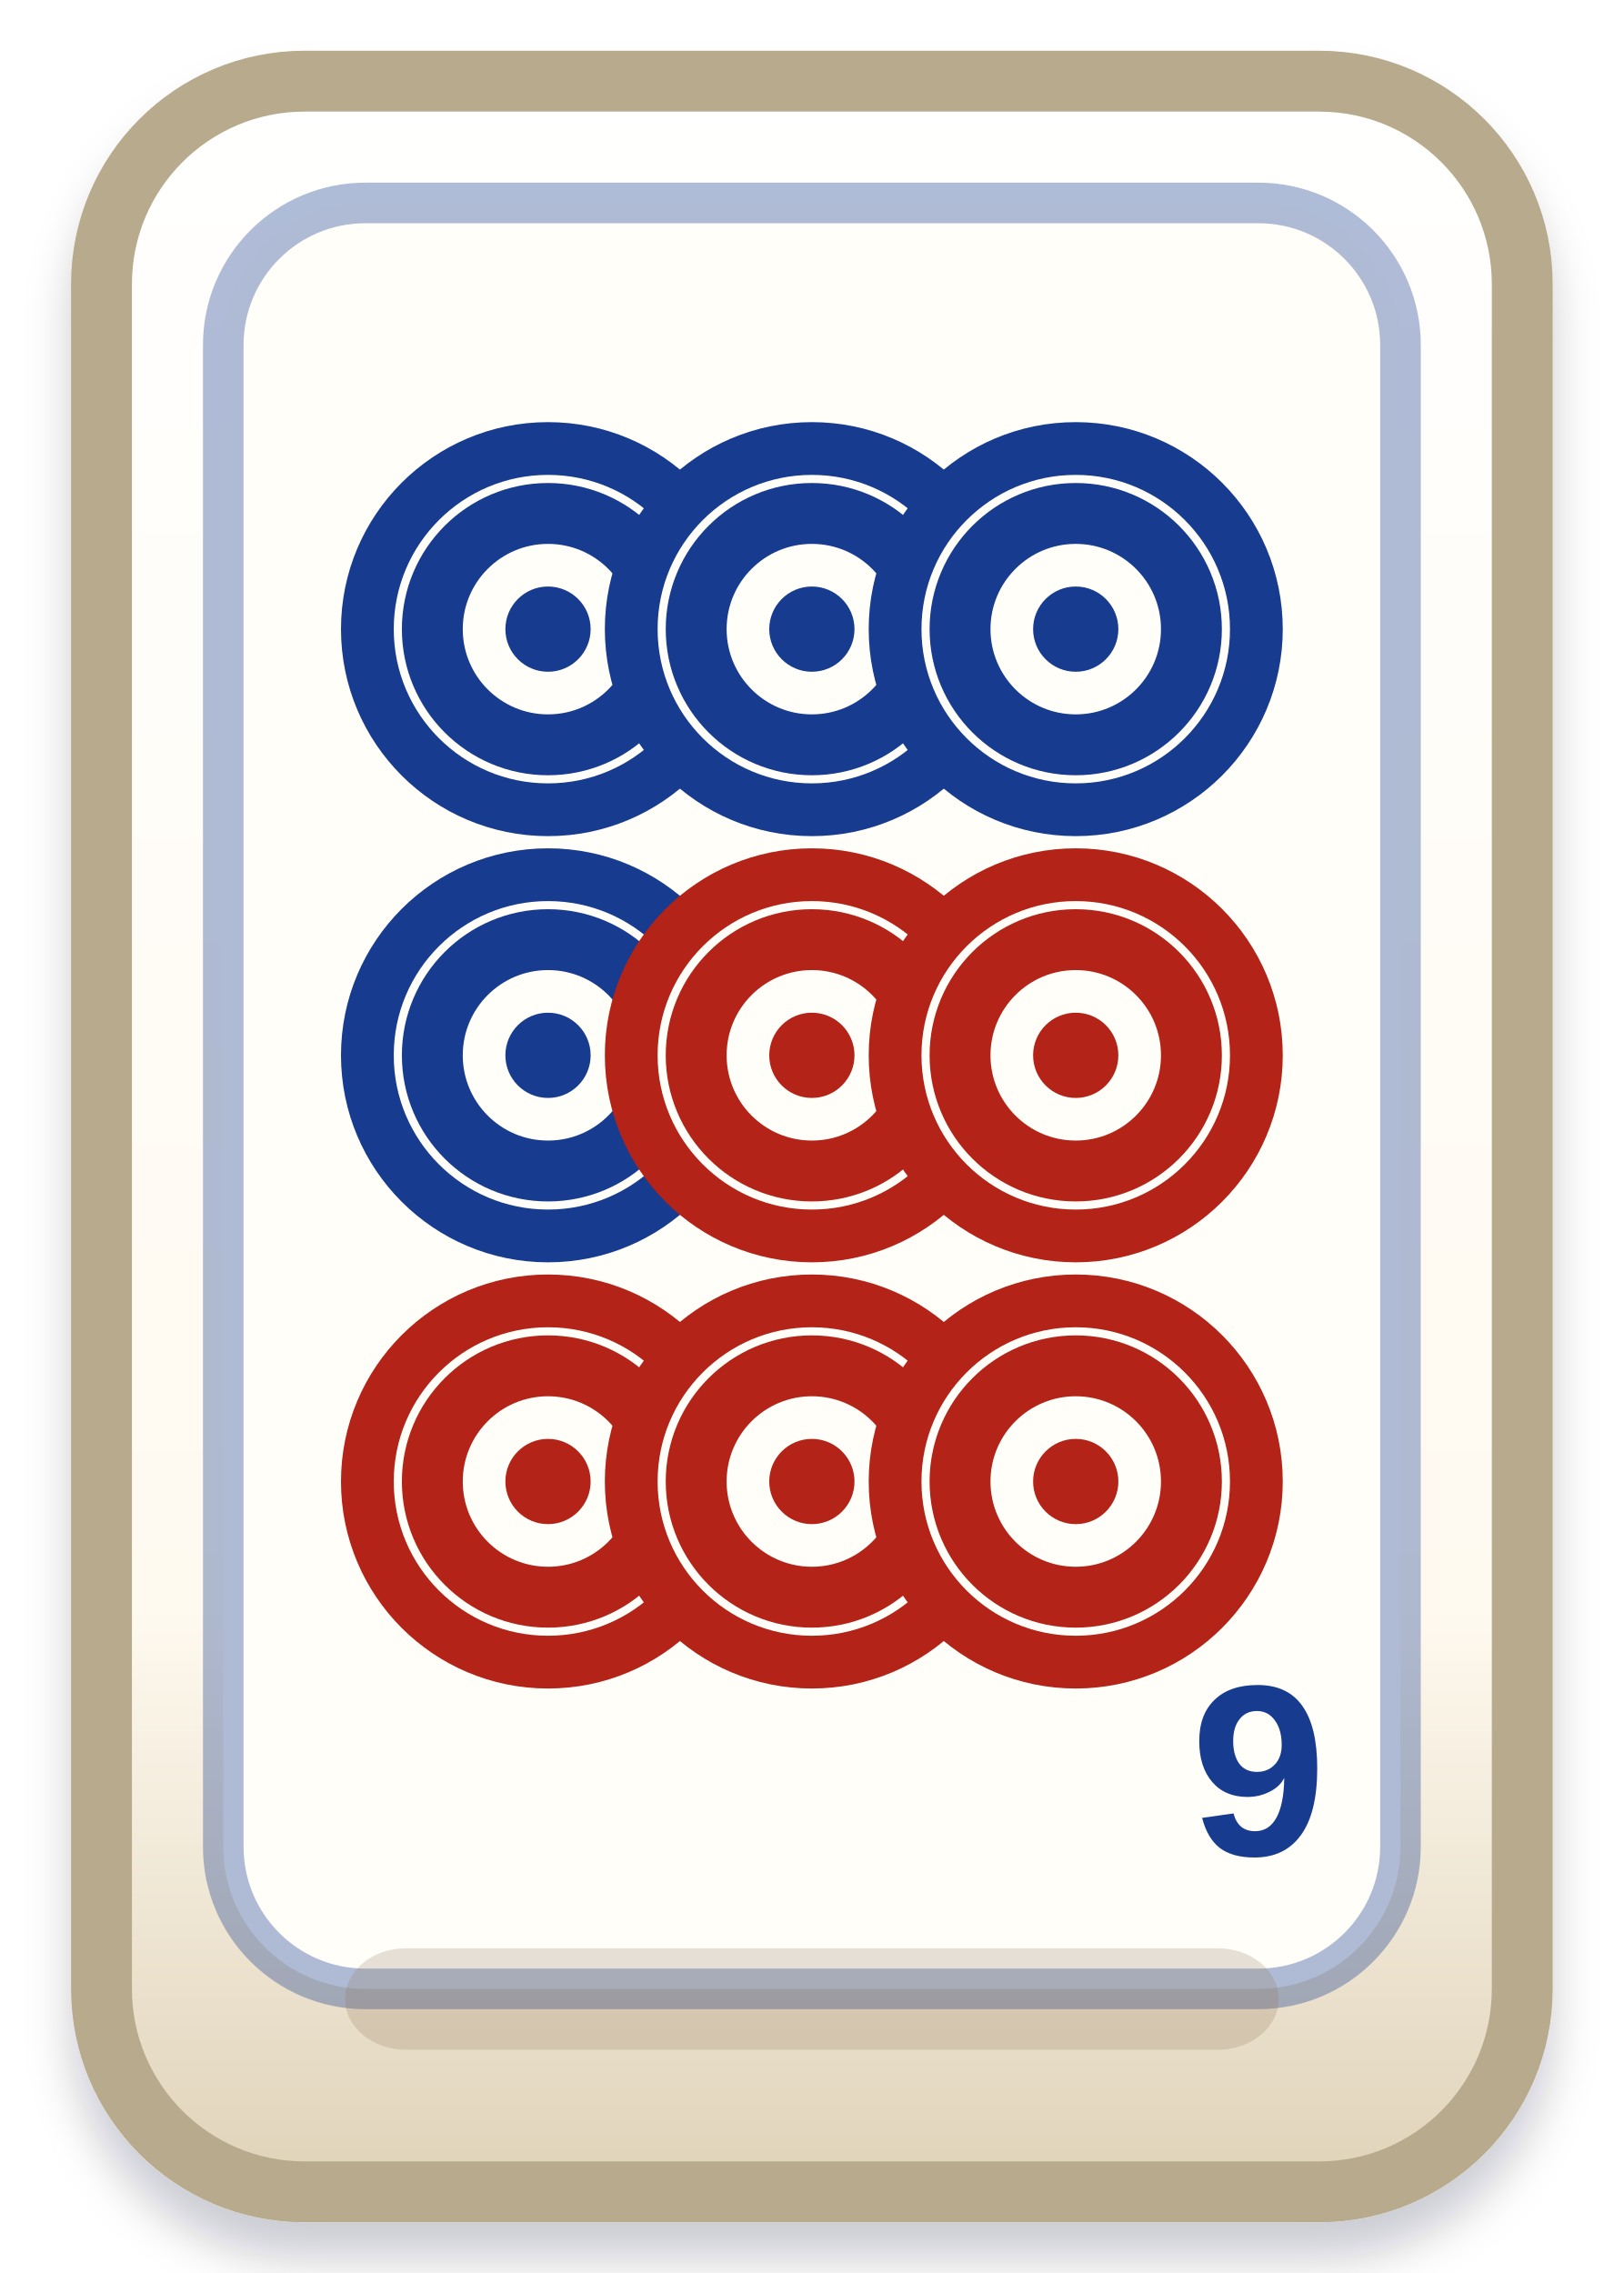
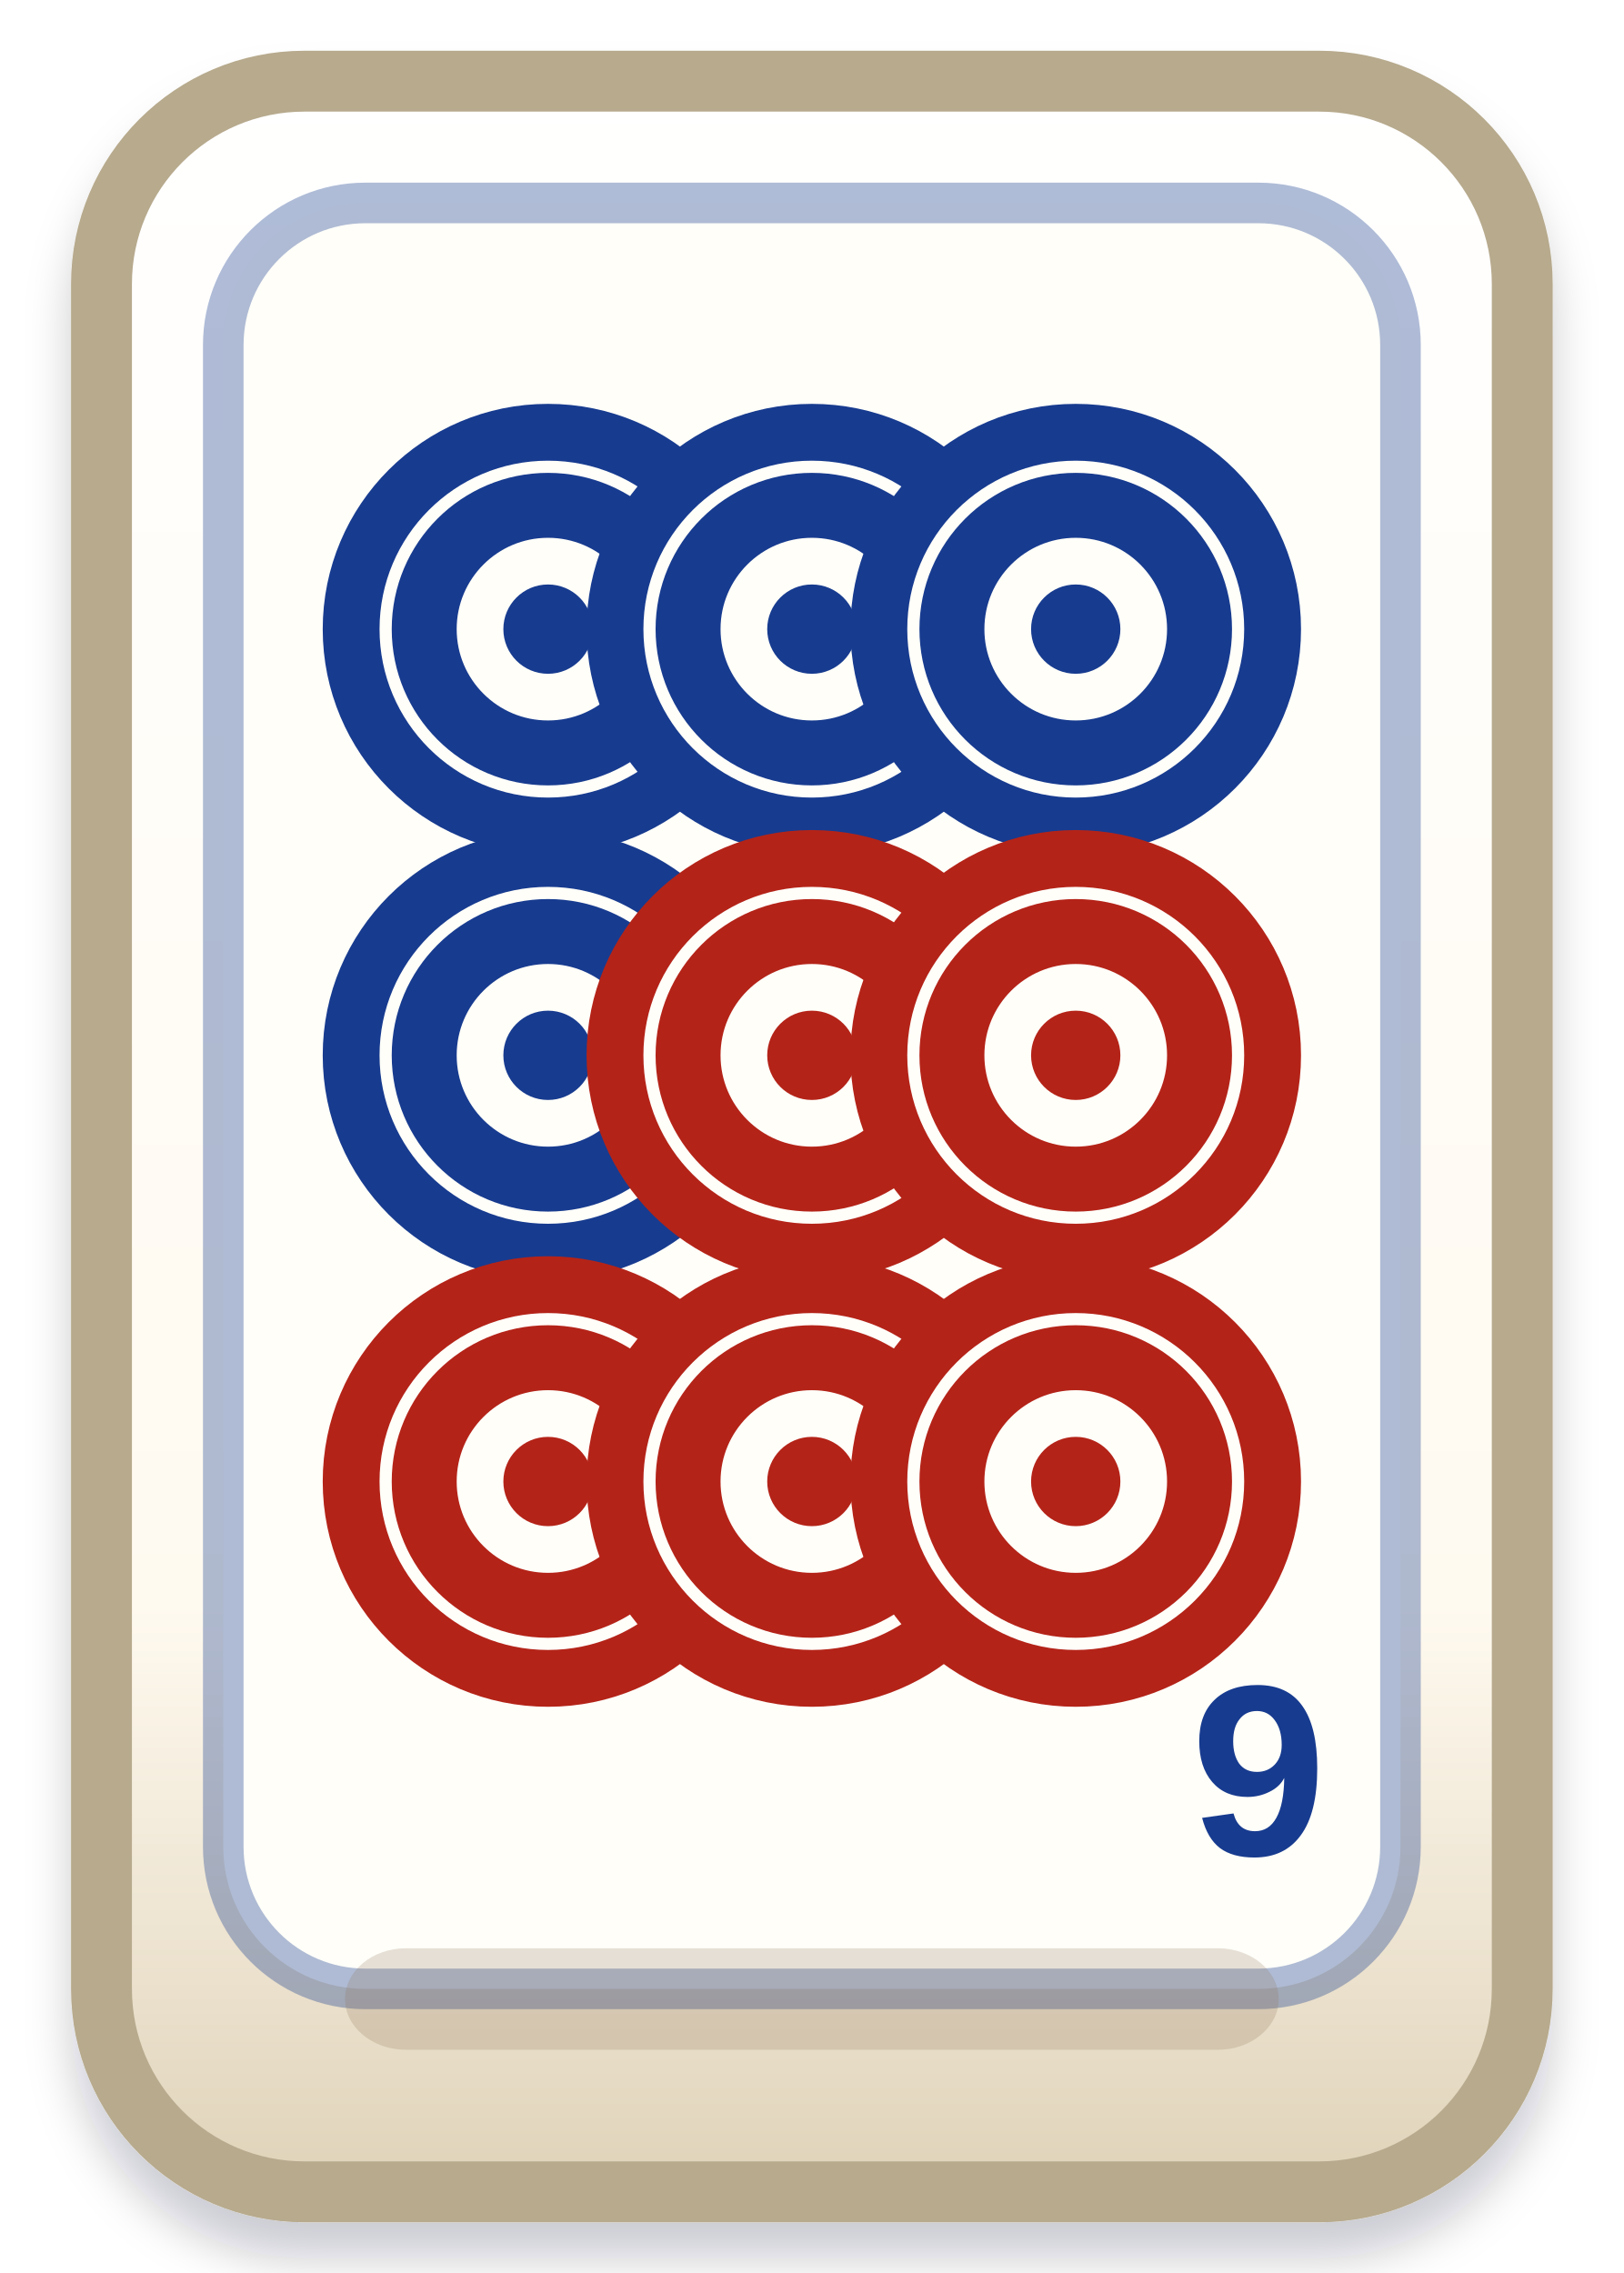
<svg xmlns="http://www.w3.org/2000/svg" viewBox="0 0 80 112" role="img">
  <defs>
    <linearGradient id="tileBase" x1="0" y1="0" x2="0" y2="1">
      <stop offset="0" stop-color="#ffffff" />
      <stop offset="0.72" stop-color="#fffaf0" />
      <stop offset="1" stop-color="#dfd2b8" />
    </linearGradient>
    <filter id="tileShadow" x="-20%" y="-20%" width="140%" height="140%">
      <feDropShadow dx="0" dy="1.8" stdDeviation="1.1" flood-color="#0f172a" flood-opacity="0.20" />
    </filter>
  </defs>
  <rect x="5" y="4" width="70" height="104" rx="10" fill="url(#tileBase)" stroke="#b7aa8d" stroke-width="3" filter="url(#tileShadow)" />
  <rect x="11" y="10" width="58" height="88" rx="7" fill="#fffef9" stroke="#173b8f" stroke-opacity="0.34" stroke-width="2" />
-   <circle cx="27" cy="31" r="8.9" fill="#fffef9" stroke="#173b8f" stroke-width="2.6" />
-   <circle cx="27" cy="31" r="5.7" fill="none" stroke="#173b8f" stroke-width="3" />
-   <circle cx="27" cy="31" r="2.1" fill="#173b8f" />
-   <circle cx="40" cy="31" r="8.9" fill="#fffef9" stroke="#173b8f" stroke-width="2.6" />
-   <circle cx="40" cy="31" r="5.7" fill="none" stroke="#173b8f" stroke-width="3" />
-   <circle cx="40" cy="31" r="2.1" fill="#173b8f" />
-   <circle cx="53" cy="31" r="8.9" fill="#fffef9" stroke="#173b8f" stroke-width="2.6" />
-   <circle cx="53" cy="31" r="5.7" fill="none" stroke="#173b8f" stroke-width="3" />
-   <circle cx="53" cy="31" r="2.1" fill="#173b8f" />
-   <circle cx="27" cy="52" r="8.9" fill="#fffef9" stroke="#173b8f" stroke-width="2.6" />
-   <circle cx="27" cy="52" r="5.7" fill="none" stroke="#173b8f" stroke-width="3" />
-   <circle cx="27" cy="52" r="2.1" fill="#173b8f" />
-   <circle cx="40" cy="52" r="8.9" fill="#fffef9" stroke="#b42318" stroke-width="2.6" />
-   <circle cx="40" cy="52" r="5.7" fill="none" stroke="#b42318" stroke-width="3" />
-   <circle cx="40" cy="52" r="2.1" fill="#b42318" />
-   <circle cx="53" cy="52" r="8.9" fill="#fffef9" stroke="#b42318" stroke-width="2.6" />
-   <circle cx="53" cy="52" r="5.7" fill="none" stroke="#b42318" stroke-width="3" />
-   <circle cx="53" cy="52" r="2.1" fill="#b42318" />
-   <circle cx="27" cy="73" r="8.9" fill="#fffef9" stroke="#b42318" stroke-width="2.6" />
-   <circle cx="27" cy="73" r="5.7" fill="none" stroke="#b42318" stroke-width="3" />
-   <circle cx="27" cy="73" r="2.1" fill="#b42318" />
-   <circle cx="40" cy="73" r="8.9" fill="#fffef9" stroke="#b42318" stroke-width="2.6" />
-   <circle cx="40" cy="73" r="5.7" fill="none" stroke="#b42318" stroke-width="3" />
-   <circle cx="40" cy="73" r="2.1" fill="#b42318" />
-   <circle cx="53" cy="73" r="8.9" fill="#fffef9" stroke="#b42318" stroke-width="2.6" />
-   <circle cx="53" cy="73" r="5.7" fill="none" stroke="#b42318" stroke-width="3" />
-   <circle cx="53" cy="73" r="2.1" fill="#b42318" />
+   <circle cx="27" cy="31" r="9.7" fill="#fffef9" stroke="#173b8f" stroke-width="2.8" />
+   <circle cx="27" cy="31" r="6.1" fill="none" stroke="#173b8f" stroke-width="3.2" />
+   <circle cx="27" cy="31" r="2.2" fill="#173b8f" />
+   <circle cx="40" cy="31" r="9.7" fill="#fffef9" stroke="#173b8f" stroke-width="2.8" />
+   <circle cx="40" cy="31" r="6.1" fill="none" stroke="#173b8f" stroke-width="3.2" />
+   <circle cx="40" cy="31" r="2.2" fill="#173b8f" />
+   <circle cx="53" cy="31" r="9.7" fill="#fffef9" stroke="#173b8f" stroke-width="2.8" />
+   <circle cx="53" cy="31" r="6.1" fill="none" stroke="#173b8f" stroke-width="3.2" />
+   <circle cx="53" cy="31" r="2.2" fill="#173b8f" />
+   <circle cx="27" cy="52" r="9.7" fill="#fffef9" stroke="#173b8f" stroke-width="2.8" />
+   <circle cx="27" cy="52" r="6.1" fill="none" stroke="#173b8f" stroke-width="3.2" />
+   <circle cx="27" cy="52" r="2.2" fill="#173b8f" />
+   <circle cx="40" cy="52" r="9.7" fill="#fffef9" stroke="#b42318" stroke-width="2.8" />
+   <circle cx="40" cy="52" r="6.1" fill="none" stroke="#b42318" stroke-width="3.2" />
+   <circle cx="40" cy="52" r="2.2" fill="#b42318" />
+   <circle cx="53" cy="52" r="9.7" fill="#fffef9" stroke="#b42318" stroke-width="2.8" />
+   <circle cx="53" cy="52" r="6.1" fill="none" stroke="#b42318" stroke-width="3.2" />
+   <circle cx="53" cy="52" r="2.2" fill="#b42318" />
+   <circle cx="27" cy="73" r="9.7" fill="#fffef9" stroke="#b42318" stroke-width="2.8" />
+   <circle cx="27" cy="73" r="6.1" fill="none" stroke="#b42318" stroke-width="3.2" />
+   <circle cx="27" cy="73" r="2.2" fill="#b42318" />
+   <circle cx="40" cy="73" r="9.7" fill="#fffef9" stroke="#b42318" stroke-width="2.8" />
+   <circle cx="40" cy="73" r="6.1" fill="none" stroke="#b42318" stroke-width="3.2" />
+   <circle cx="40" cy="73" r="2.2" fill="#b42318" />
+   <circle cx="53" cy="73" r="9.7" fill="#fffef9" stroke="#b42318" stroke-width="2.8" />
+   <circle cx="53" cy="73" r="6.1" fill="none" stroke="#b42318" stroke-width="3.2" />
+   <circle cx="53" cy="73" r="2.2" fill="#b42318" />
  <text x="62" y="88" text-anchor="middle" dominant-baseline="middle" font-family="Arial, sans-serif" font-size="12" font-weight="900" fill="#173b8f">9</text>
  <rect x="17" y="96" width="46" height="5" rx="3" fill="#8b7355" opacity="0.22" />
</svg>
